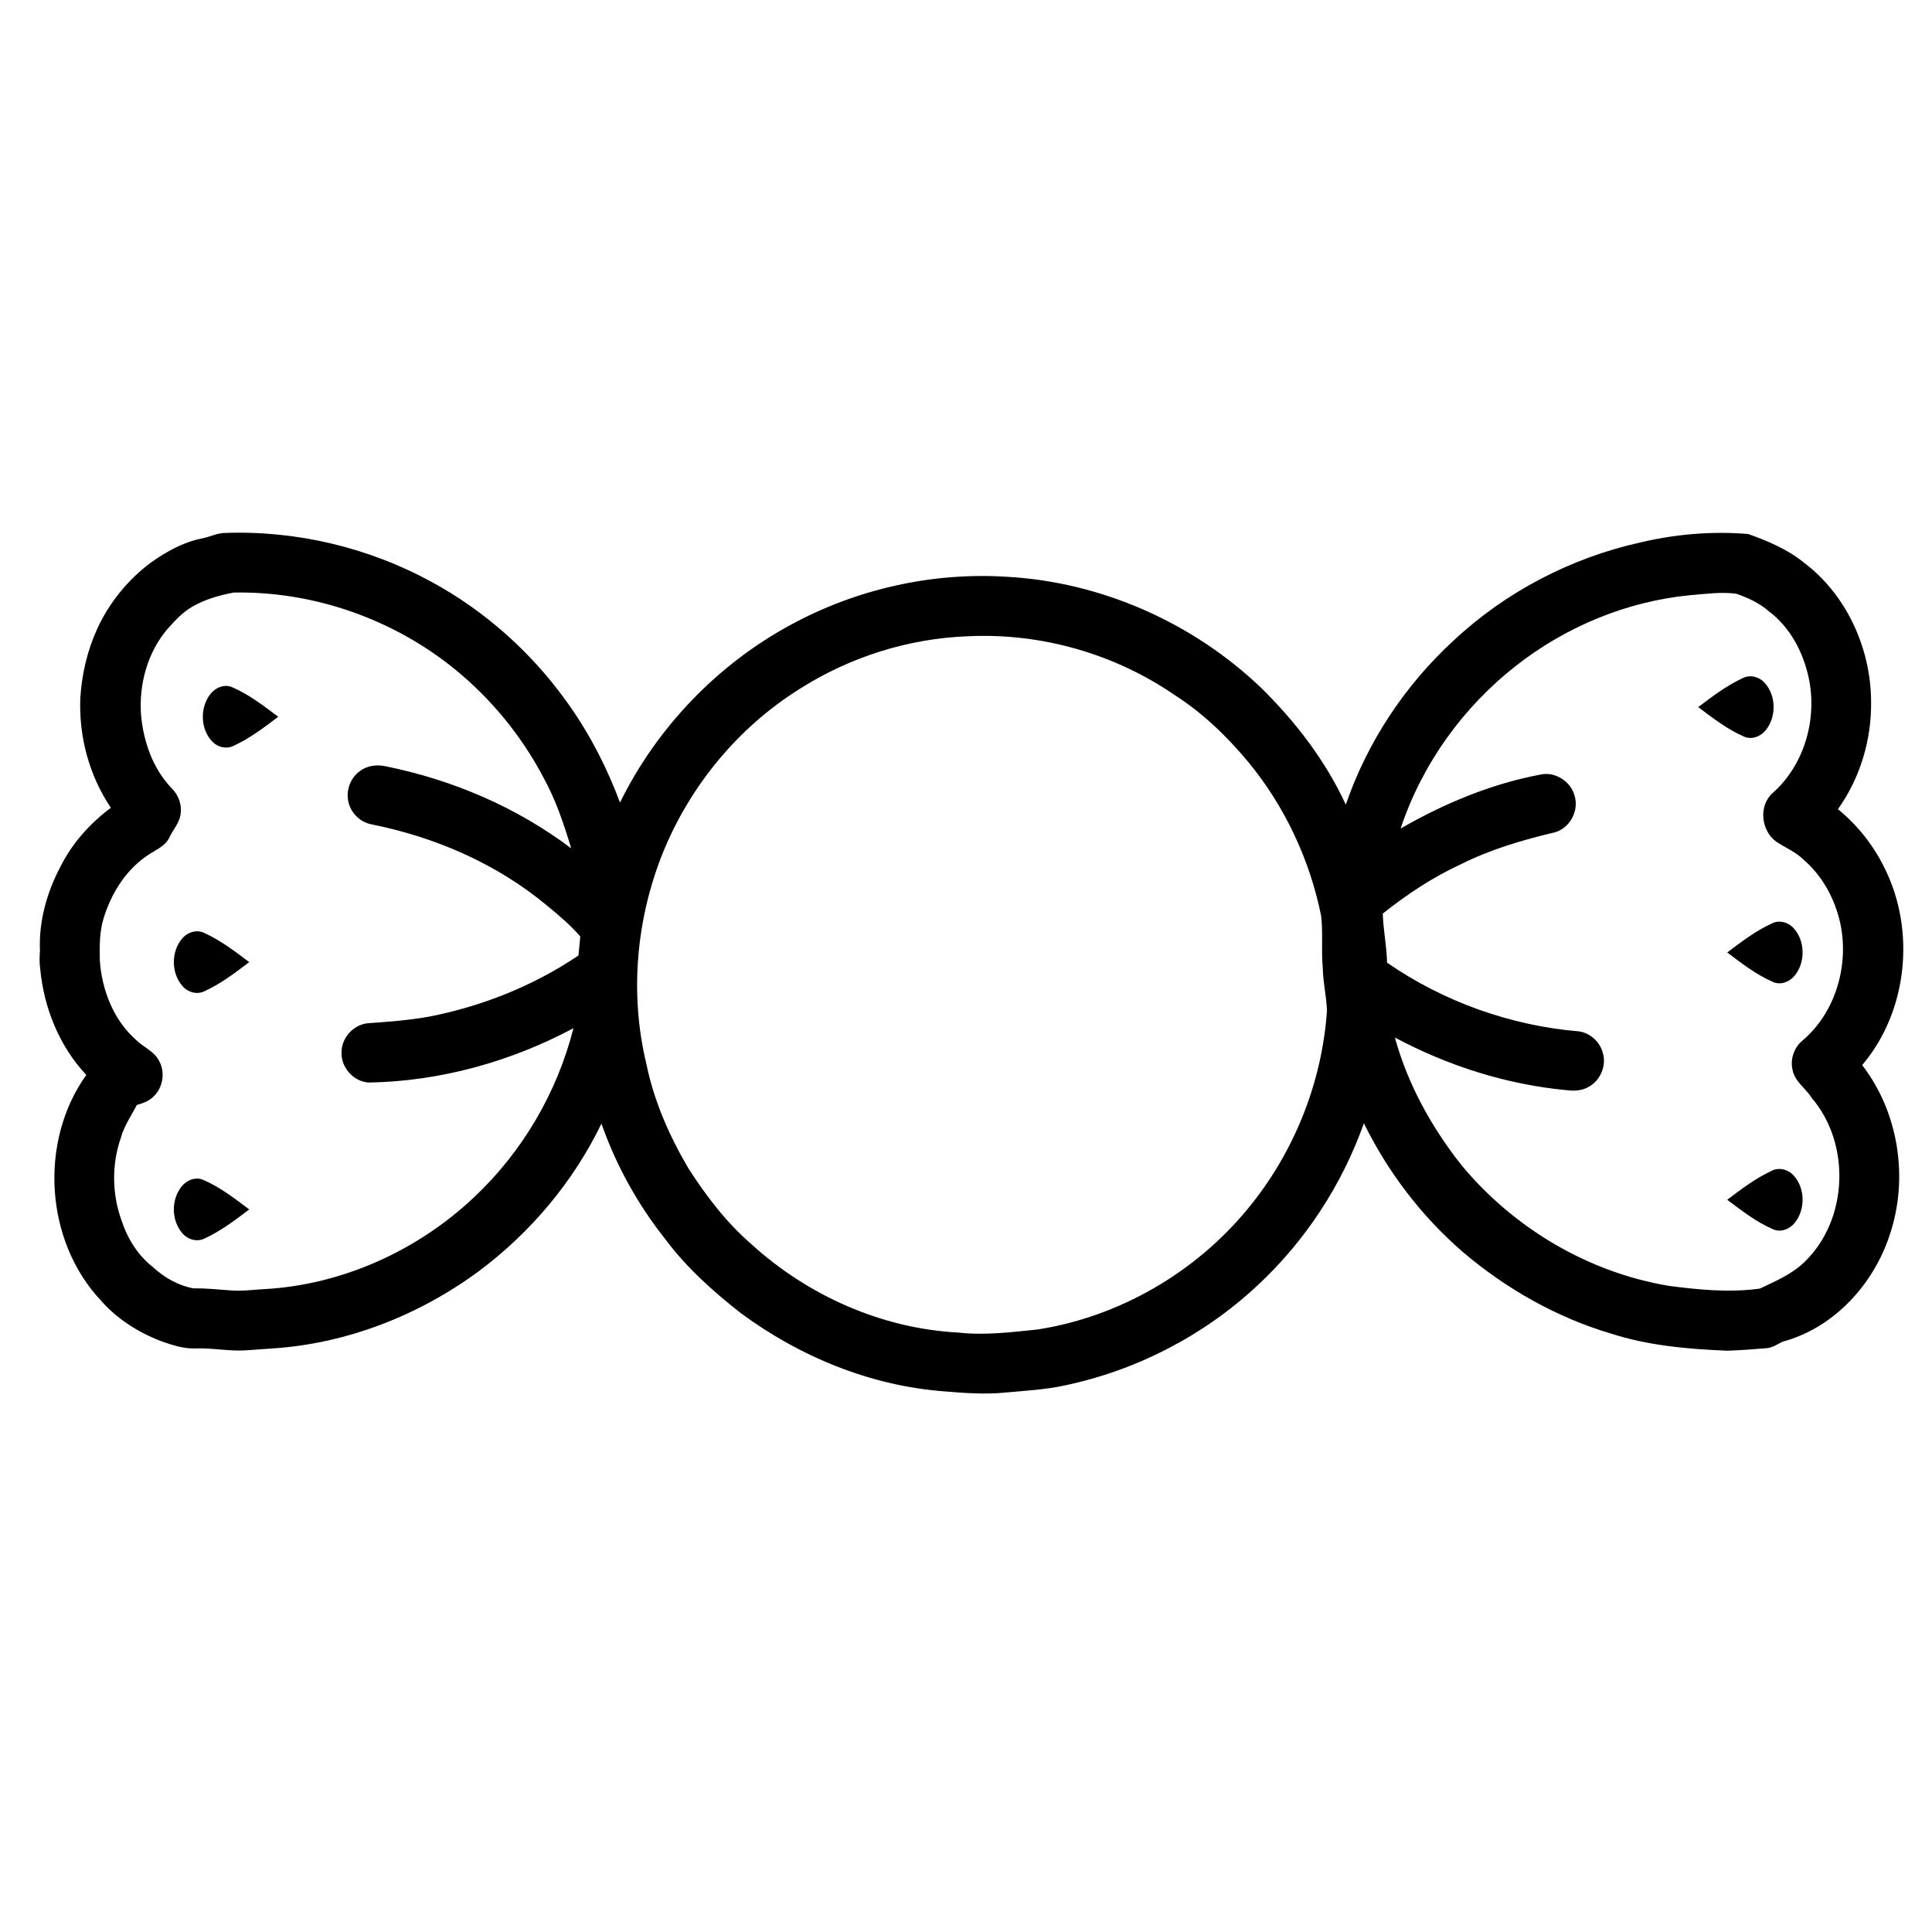
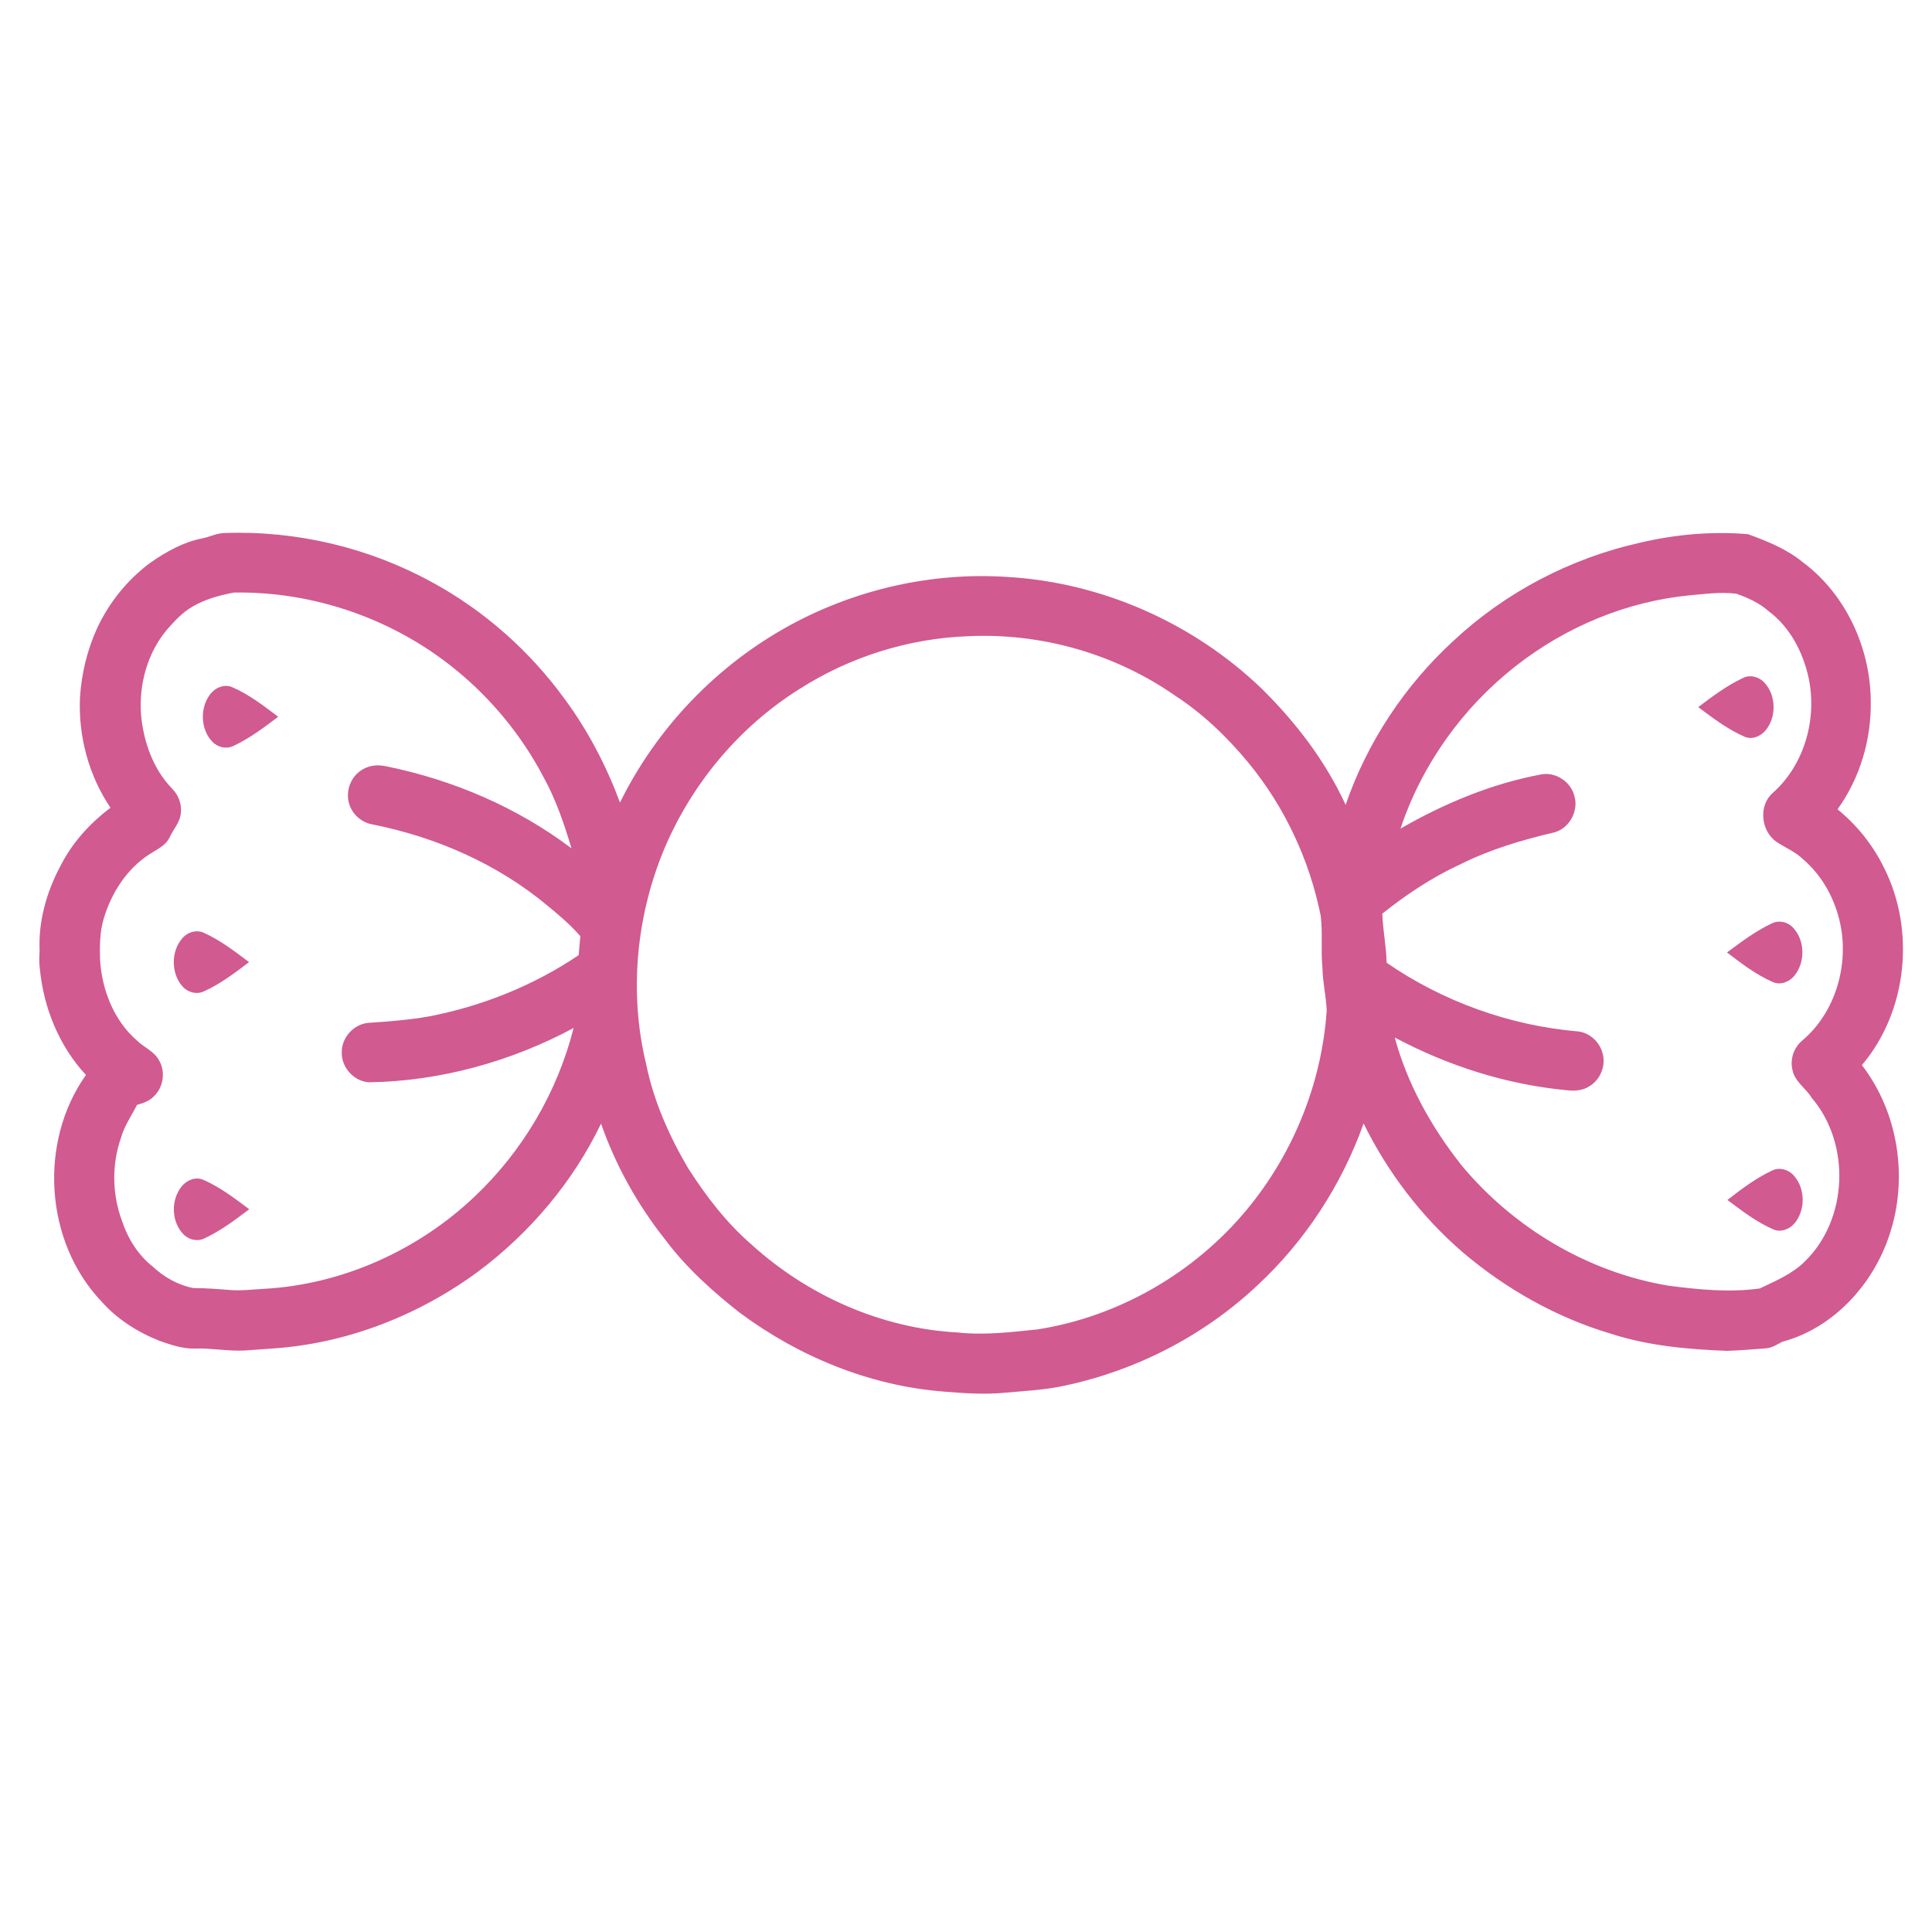
- <svg xmlns="http://www.w3.org/2000/svg" viewBox="0 0 1000 1000" version="1.1" x="0px" y="0px">
-   <path fill="#000000" opacity="1.00" d=" M 104.47 278.70 C 108.37 278.00 111.99 276.04 115.99 275.87 C 153.33 274.43 190.93 283.40 223.68 301.35 C 250.87 316.19 274.56 337.26 292.69 362.35 C 304.57 378.56 313.85 396.60 320.92 415.38 C 340.00 376.58 371.30 343.94 409.34 323.37 C 443.27 304.92 482.40 296.10 520.97 298.53 C 569.96 301.19 617.49 322.25 652.87 356.13 C 670.62 373.62 686.11 393.76 696.58 416.48 C 707.71 384.08 727.24 354.57 752.50 331.44 C 779.37 306.33 813.13 288.74 849.02 280.78 C 867.28 276.46 886.21 274.83 904.91 276.41 C 914.82 280.00 924.86 284.13 933.16 290.79 C 955.57 307.39 968.34 335.35 968.47 363.00 C 968.79 382.78 962.83 402.71 951.30 418.83 C 961.29 426.97 969.47 437.19 975.18 448.76 C 991.68 481.21 987.54 523.39 963.86 551.30 C 982.77 575.82 988.00 609.82 978.15 639.08 C 969.78 664.82 949.17 687.39 922.61 694.47 C 919.87 695.82 917.27 697.71 914.12 697.84 C 907.40 698.39 900.67 698.93 893.94 699.12 C 873.67 698.29 853.22 696.51 833.81 690.25 C 805.57 681.85 779.45 667.01 757.06 647.94 C 735.77 629.51 718.36 606.67 705.95 581.41 C 694.59 613.37 675.48 642.59 650.57 665.62 C 622.94 691.37 588.19 709.31 551.24 717.07 C 541.32 719.26 531.15 719.79 521.06 720.72 C 510.34 721.85 499.54 721.08 488.84 720.18 C 450.69 717.32 414.00 702.28 383.37 679.62 C 369.07 668.40 355.37 656.16 344.47 641.53 C 330.18 623.58 318.90 603.23 311.31 581.58 C 296.77 611.69 274.63 637.95 247.88 657.94 C 216.89 680.81 179.50 695.48 140.95 697.96 C 136.32 698.30 131.70 698.62 127.07 698.94 C 118.34 699.47 109.68 697.60 100.96 697.95 C 94.74 698.15 88.74 696.06 82.96 694.03 C 71.48 689.54 60.73 682.75 52.53 673.46 C 23.24 642.60 19.98 590.93 44.67 556.39 C 30.62 541.44 22.63 521.44 20.78 501.15 C 20.34 498.14 20.45 495.10 20.68 492.08 C 20.01 476.88 24.28 461.72 31.41 448.37 C 37.42 436.34 46.66 426.13 57.39 418.10 C 46.12 401.43 40.72 381.11 41.58 361.05 C 42.38 348.76 45.24 336.55 50.38 325.34 C 56.56 311.90 66.22 300.08 78.05 291.21 C 86.03 285.56 94.78 280.65 104.47 278.70 M 99.82 313.85 C 94.63 316.78 90.56 321.21 86.64 325.61 C 76.32 337.75 71.83 354.29 73.00 370.05 C 74.26 383.88 79.10 397.85 88.86 408.00 C 92.25 411.34 94.14 416.18 93.52 420.94 C 93.13 425.78 89.54 429.37 87.60 433.61 C 85.53 437.86 80.97 439.75 77.21 442.17 C 65.44 449.75 57.61 462.20 53.59 475.40 C 51.47 482.39 51.53 489.76 51.66 496.99 C 52.69 512.42 58.75 528.05 70.58 538.40 C 74.29 542.06 79.65 544.06 82.19 548.83 C 85.67 554.73 84.47 562.79 79.52 567.50 C 77.19 569.93 73.96 571.05 70.80 571.94 C 67.98 577.51 64.26 582.68 62.60 588.79 C 57.73 602.63 57.93 618.14 62.98 631.91 C 66.02 641.14 71.40 649.79 79.12 655.82 C 84.95 661.22 92.16 665.36 100.01 666.83 C 106.34 666.79 112.64 667.38 118.94 667.88 C 124.81 668.43 130.66 667.59 136.51 667.27 C 177.01 665.10 216.18 647.36 245.53 619.54 C 270.47 596.07 288.42 565.39 296.82 532.19 C 264.35 549.55 227.84 559.67 190.98 560.32 C 183.18 559.95 176.58 552.74 176.79 544.96 C 176.57 537.15 183.19 529.98 190.99 529.58 C 201.32 528.87 211.67 528.06 221.88 526.25 C 249.47 520.90 276.11 510.30 299.42 494.54 C 299.71 491.26 300.01 487.98 300.35 484.71 C 295.23 478.80 289.25 473.73 283.22 468.79 C 257.21 447.09 225.19 433.22 192.09 426.65 C 186.79 425.58 182.31 421.47 180.69 416.33 C 178.65 410.18 180.96 402.91 186.24 399.15 C 190.00 396.27 195.01 395.60 199.55 396.62 C 234.13 403.57 267.42 417.80 295.63 439.08 C 291.83 426.35 287.54 413.67 281.06 402.02 C 269.82 380.72 254.21 361.71 235.56 346.49 C 203.57 320.41 162.29 305.94 121.00 306.70 C 113.68 308.06 106.34 310.15 99.82 313.85 M 874.93 308.06 C 842.15 311.20 810.50 324.33 784.64 344.63 C 757.14 366.14 735.97 395.69 724.96 428.85 C 747.63 415.80 772.20 405.54 798.01 400.80 C 805.45 399.52 813.18 404.72 815.03 412.00 C 817.36 419.65 812.57 428.56 804.88 430.79 C 788.21 434.74 771.60 439.59 756.23 447.30 C 741.67 453.99 728.25 462.91 715.73 472.87 C 715.95 481.38 717.78 489.76 717.94 498.28 C 747.21 518.49 781.86 530.88 817.30 533.84 C 823.20 534.69 828.23 539.39 829.68 545.15 C 831.46 551.45 828.59 558.66 823.04 562.10 C 819.55 564.47 815.17 564.82 811.10 564.29 C 779.96 561.41 749.56 551.72 722.00 537.03 C 728.64 561.30 741.08 583.67 756.65 603.32 C 783.62 635.74 822.12 658.62 863.83 665.56 C 879.41 667.61 895.24 669.13 910.90 666.98 C 918.99 663.10 927.49 659.57 934.03 653.18 C 956.65 631.35 958.09 592.04 937.72 568.26 C 934.69 563.28 929.05 559.95 927.86 553.95 C 926.48 548.49 928.49 542.42 932.75 538.77 C 949.97 524.38 957.16 499.85 952.58 478.17 C 949.86 465.41 943.29 453.25 933.28 444.76 C 929.26 440.82 923.95 438.73 919.36 435.62 C 911.52 429.98 910.11 417.06 917.51 410.47 C 934.03 395.91 940.76 371.99 936.15 350.70 C 933.27 337.48 926.55 324.63 915.55 316.41 C 910.73 312.13 904.76 309.45 898.74 307.32 C 890.82 306.27 882.84 307.41 874.93 308.06 M 501.24 329.32 C 470.34 330.40 439.80 340.06 413.76 356.68 C 382.34 376.35 357.62 406.20 343.50 440.41 C 329.33 475.05 325.74 514.18 334.55 550.63 C 338.46 569.80 346.42 587.93 356.32 604.73 C 365.53 619.08 376.00 632.82 388.95 644.02 C 418.16 670.61 456.38 687.64 495.97 689.73 C 509.73 691.27 523.51 689.54 537.20 688.12 C 579.38 681.52 618.66 658.70 645.76 625.77 C 669.68 596.89 684.32 560.42 686.84 522.99 C 686.55 515.62 684.78 508.37 684.67 500.97 C 683.78 491.98 684.91 482.91 683.80 473.96 C 677.95 445.03 665.06 417.45 646.29 394.64 C 635.28 381.35 622.72 369.20 608.16 359.86 C 577.08 338.43 538.95 327.53 501.24 329.32 Z" />
-   <path fill="#000000" opacity="1.00" d=" M 901.99 351.02 C 905.83 348.99 910.63 350.32 913.43 353.48 C 919.40 360.08 919.53 371.14 913.90 378.00 C 911.29 381.24 906.62 383.06 902.67 381.24 C 894.02 377.49 886.49 371.63 879.00 366.00 C 886.29 360.49 893.65 354.87 901.99 351.02 Z" />
-   <path fill="#000000" opacity="1.00" d=" M 108.62 359.60 C 111.16 356.07 116.02 353.83 120.22 355.72 C 128.92 359.46 136.47 365.35 144.00 371.00 C 136.71 376.52 129.34 382.15 120.99 385.99 C 117.35 387.86 112.82 386.85 110.02 383.98 C 103.76 377.66 103.38 366.65 108.62 359.60 Z" />
-   <path fill="#000000" opacity="1.00" d=" M 917.04 478.01 C 920.89 475.97 925.69 477.36 928.48 480.53 C 934.39 487.14 934.52 498.14 928.92 504.98 C 926.31 508.21 921.67 510.06 917.71 508.26 C 909.04 504.51 901.50 498.64 894.00 493.00 C 901.30 487.48 908.68 481.85 917.04 478.01 Z" />
-   <path fill="#000000" opacity="1.00" d=" M 94.54 485.51 C 97.33 482.34 102.13 480.98 105.99 483.01 C 114.34 486.86 121.70 492.48 129.00 498.00 C 121.69 503.53 114.31 509.17 105.94 513.01 C 102.10 514.99 97.34 513.67 94.57 510.52 C 88.46 503.76 88.45 492.28 94.54 485.51 Z" />
-   <path fill="#000000" opacity="1.00" d=" M 916.99 606.03 C 920.83 603.98 925.65 605.32 928.45 608.50 C 934.39 615.09 934.52 626.11 928.93 632.96 C 926.32 636.21 921.65 638.07 917.68 636.25 C 909.02 632.49 901.49 626.63 894.00 621.00 C 901.29 615.49 908.65 609.87 916.99 606.03 Z" />
-   <path fill="#000000" opacity="1.00" d=" M 94.10 614.01 C 96.71 610.79 101.35 608.92 105.30 610.75 C 113.96 614.50 121.50 620.36 129.00 626.00 C 121.71 631.52 114.34 637.14 106.00 640.98 C 102.12 643.01 97.29 641.67 94.50 638.45 C 88.60 631.83 88.49 620.83 94.10 614.01 Z" />
+ <svg xmlns="http://www.w3.org/2000/svg" version="1.1" id="Layer_1" x="0px" y="0px" viewBox="0 0 1000 1000" style="enable-background:new 0 0 1000 1000;" xml:space="preserve">
+   <style type="text/css">
+ 	.st0{fill:#D15A90;}
+ </style>
+   <path class="st0" d="M104.5,278.7c3.9-0.7,7.5-2.7,11.5-2.8c37.3-1.4,74.9,7.5,107.7,25.5c27.2,14.8,50.9,35.9,69,61  c11.9,16.2,21.2,34.2,28.2,53c19.1-38.8,50.4-71.4,88.4-92c33.9-18.4,73.1-27.3,111.6-24.8c49,2.7,96.5,23.7,131.9,57.6  c17.8,17.5,33.2,37.6,43.7,60.4c11.1-32.4,30.7-61.9,55.9-85c26.9-25.1,60.6-42.7,96.5-50.7c18.3-4.3,37.2-6,55.9-4.4  c9.9,3.6,20,7.7,28.2,14.4c22.4,16.6,35.2,44.6,35.3,72.2c0.3,19.8-5.6,39.7-17.2,55.8c10,8.1,18.2,18.4,23.9,29.9  c16.5,32.4,12.4,74.6-11.3,102.5c18.9,24.5,24.1,58.5,14.3,87.8c-8.4,25.7-29,48.3-55.5,55.4c-2.7,1.4-5.3,3.2-8.5,3.4  c-6.7,0.5-13.5,1.1-20.2,1.3c-20.3-0.8-40.7-2.6-60.1-8.9c-28.2-8.4-54.4-23.2-76.8-42.3c-21.3-18.4-38.7-41.3-51.1-66.5  c-11.4,32-30.5,61.2-55.4,84.2c-27.6,25.8-62.4,43.7-99.3,51.5c-9.9,2.2-20.1,2.7-30.2,3.6c-10.7,1.1-21.5,0.4-32.2-0.5  c-38.1-2.9-74.8-17.9-105.5-40.6c-14.3-11.2-28-23.5-38.9-38.1c-14.3-18-25.6-38.3-33.2-60c-14.5,30.1-36.7,56.4-63.4,76.4  c-31,22.9-68.4,37.5-106.9,40c-4.6,0.3-9.2,0.7-13.9,1c-8.7,0.5-17.4-1.3-26.1-1c-6.2,0.2-12.2-1.9-18-3.9  c-11.5-4.5-22.2-11.3-30.4-20.6c-29.3-30.9-32.5-82.5-7.9-117.1c-14-15-22-35-23.9-55.2c-0.4-3-0.3-6-0.1-9.1  c-0.7-15.2,3.6-30.4,10.7-43.7c6-12,15.2-22.2,26-30.3c-11.3-16.7-16.7-37-15.8-57.1c0.8-12.3,3.7-24.5,8.8-35.7  c6.2-13.4,15.8-25.3,27.7-34.1C86,285.6,94.8,280.6,104.5,278.7 M99.8,313.9c-5.2,2.9-9.3,7.4-13.2,11.8  C76.3,337.8,71.8,354.3,73,370c1.3,13.8,6.1,27.8,15.9,38c3.4,3.3,5.3,8.2,4.7,12.9c-0.4,4.8-4,8.4-5.9,12.7  c-2.1,4.2-6.6,6.1-10.4,8.6c-11.8,7.6-19.6,20-23.6,33.2c-2.1,7-2.1,14.4-1.9,21.6c1,15.4,7.1,31.1,18.9,41.4  c3.7,3.7,9.1,5.7,11.6,10.4c3.5,5.9,2.3,14-2.7,18.7c-2.3,2.4-5.6,3.5-8.7,4.4c-2.8,5.6-6.5,10.7-8.2,16.8  c-4.9,13.8-4.7,29.4,0.4,43.1c3,9.2,8.4,17.9,16.1,23.9c5.8,5.4,13,9.5,20.9,11c6.3,0,12.6,0.5,18.9,1c5.9,0.5,11.7-0.3,17.6-0.6  c40.5-2.2,79.7-19.9,109-47.7c24.9-23.5,42.9-54.1,51.3-87.3c-32.5,17.4-69,27.5-105.8,28.1c-7.8-0.4-14.4-7.6-14.2-15.4  c-0.2-7.8,6.4-15,14.2-15.4c10.3-0.7,20.7-1.5,30.9-3.3c27.6-5.3,54.2-16,77.5-31.7c0.3-3.3,0.6-6.6,0.9-9.8  c-5.1-5.9-11.1-11-17.1-15.9c-26-21.7-58-35.6-91.1-42.1c-5.3-1.1-9.8-5.2-11.4-10.3c-2-6.1,0.3-13.4,5.6-17.2  c3.8-2.9,8.8-3.5,13.3-2.5c34.6,7,67.9,21.2,96.1,42.5c-3.8-12.7-8.1-25.4-14.6-37.1c-11.2-21.3-26.8-40.3-45.5-55.5  c-32-26.1-73.3-40.5-114.6-39.8C113.7,308.1,106.3,310.1,99.8,313.9 M874.9,308.1c-32.8,3.1-64.4,16.3-90.3,36.6  c-27.5,21.5-48.7,51.1-59.7,84.2c22.7-13.1,47.2-23.3,73-28.1c7.4-1.3,15.2,3.9,17,11.2c2.3,7.6-2.5,16.6-10.2,18.8  c-16.7,3.9-33.3,8.8-48.7,16.5c-14.6,6.7-28,15.6-40.5,25.6c0.2,8.5,2.1,16.9,2.2,25.4c29.3,20.2,63.9,32.6,99.4,35.6  c5.9,0.8,10.9,5.5,12.4,11.3c1.8,6.3-1.1,13.5-6.6,16.9c-3.5,2.4-7.9,2.7-11.9,2.2c-31.1-2.9-61.5-12.6-89.1-27.3  c6.6,24.3,19.1,46.6,34.7,66.3c27,32.4,65.5,55.3,107.2,62.2c15.6,2,31.4,3.6,47.1,1.4c8.1-3.9,16.6-7.4,23.1-13.8  c22.6-21.8,24.1-61.1,3.7-84.9c-3-5-8.7-8.3-9.9-14.3c-1.4-5.5,0.6-11.5,4.9-15.2c17.2-14.4,24.4-38.9,19.8-60.6  c-2.7-12.8-9.3-24.9-19.3-33.4c-4-3.9-9.3-6-13.9-9.1c-7.8-5.6-9.2-18.6-1.8-25.1c16.5-14.6,23.2-38.5,18.6-59.8  c-2.9-13.2-9.6-26.1-20.6-34.3c-4.8-4.3-10.8-7-16.8-9.1C890.8,306.3,882.8,307.4,874.9,308.1 M501.2,329.3  c-30.9,1.1-61.4,10.7-87.5,27.4c-31.4,19.7-56.1,49.5-70.3,83.7c-14.2,34.6-17.8,73.8-9,110.2c3.9,19.2,11.9,37.3,21.8,54.1  c9.2,14.4,19.7,28.1,32.6,39.3c29.2,26.6,67.4,43.6,107,45.7c13.8,1.5,27.5-0.2,41.2-1.6c42.2-6.6,81.5-29.4,108.6-62.3  c23.9-28.9,38.6-65.4,41.1-102.8c-0.3-7.4-2.1-14.6-2.2-22c-0.9-9,0.2-18.1-0.9-27c-5.8-28.9-18.7-56.5-37.5-79.3  c-11-13.3-23.6-25.4-38.1-34.8C577.1,338.4,539,327.5,501.2,329.3z" />
+   <path class="st0" d="M902,351c3.8-2,8.6-0.7,11.4,2.5c6,6.6,6.1,17.7,0.5,24.5c-2.6,3.2-7.3,5.1-11.2,3.2  c-8.6-3.8-16.2-9.6-23.7-15.2C886.3,360.5,893.7,354.9,902,351z" />
+   <path class="st0" d="M108.6,359.6c2.5-3.5,7.4-5.8,11.6-3.9c8.7,3.7,16.2,9.6,23.8,15.3c-7.3,5.5-14.7,11.1-23,15  c-3.6,1.9-8.2,0.9-11-2C103.8,377.7,103.4,366.6,108.6,359.6z" />
+   <path class="st0" d="M917,478c3.9-2,8.7-0.7,11.4,2.5c5.9,6.6,6,17.6,0.4,24.5c-2.6,3.2-7.2,5.1-11.2,3.3  c-8.7-3.8-16.2-9.6-23.7-15.3C901.3,487.5,908.7,481.9,917,478z" />
+   <path class="st0" d="M94.5,485.5c2.8-3.2,7.6-4.5,11.4-2.5c8.3,3.8,15.7,9.5,23,15c-7.3,5.5-14.7,11.2-23.1,15  c-3.8,2-8.6,0.7-11.4-2.5C88.5,503.8,88.4,492.3,94.5,485.5z" />
+   <path class="st0" d="M917,606c3.8-2.1,8.7-0.7,11.5,2.5c5.9,6.6,6.1,17.6,0.5,24.5c-2.6,3.2-7.3,5.1-11.2,3.3  c-8.7-3.8-16.2-9.6-23.7-15.2C901.3,615.5,908.7,609.9,917,606z" />
+   <path class="st0" d="M94.1,614c2.6-3.2,7.2-5.1,11.2-3.3c8.7,3.8,16.2,9.6,23.7,15.2c-7.3,5.5-14.7,11.1-23,15  c-3.9,2-8.7,0.7-11.5-2.5C88.6,631.8,88.5,620.8,94.1,614z" />
</svg>
